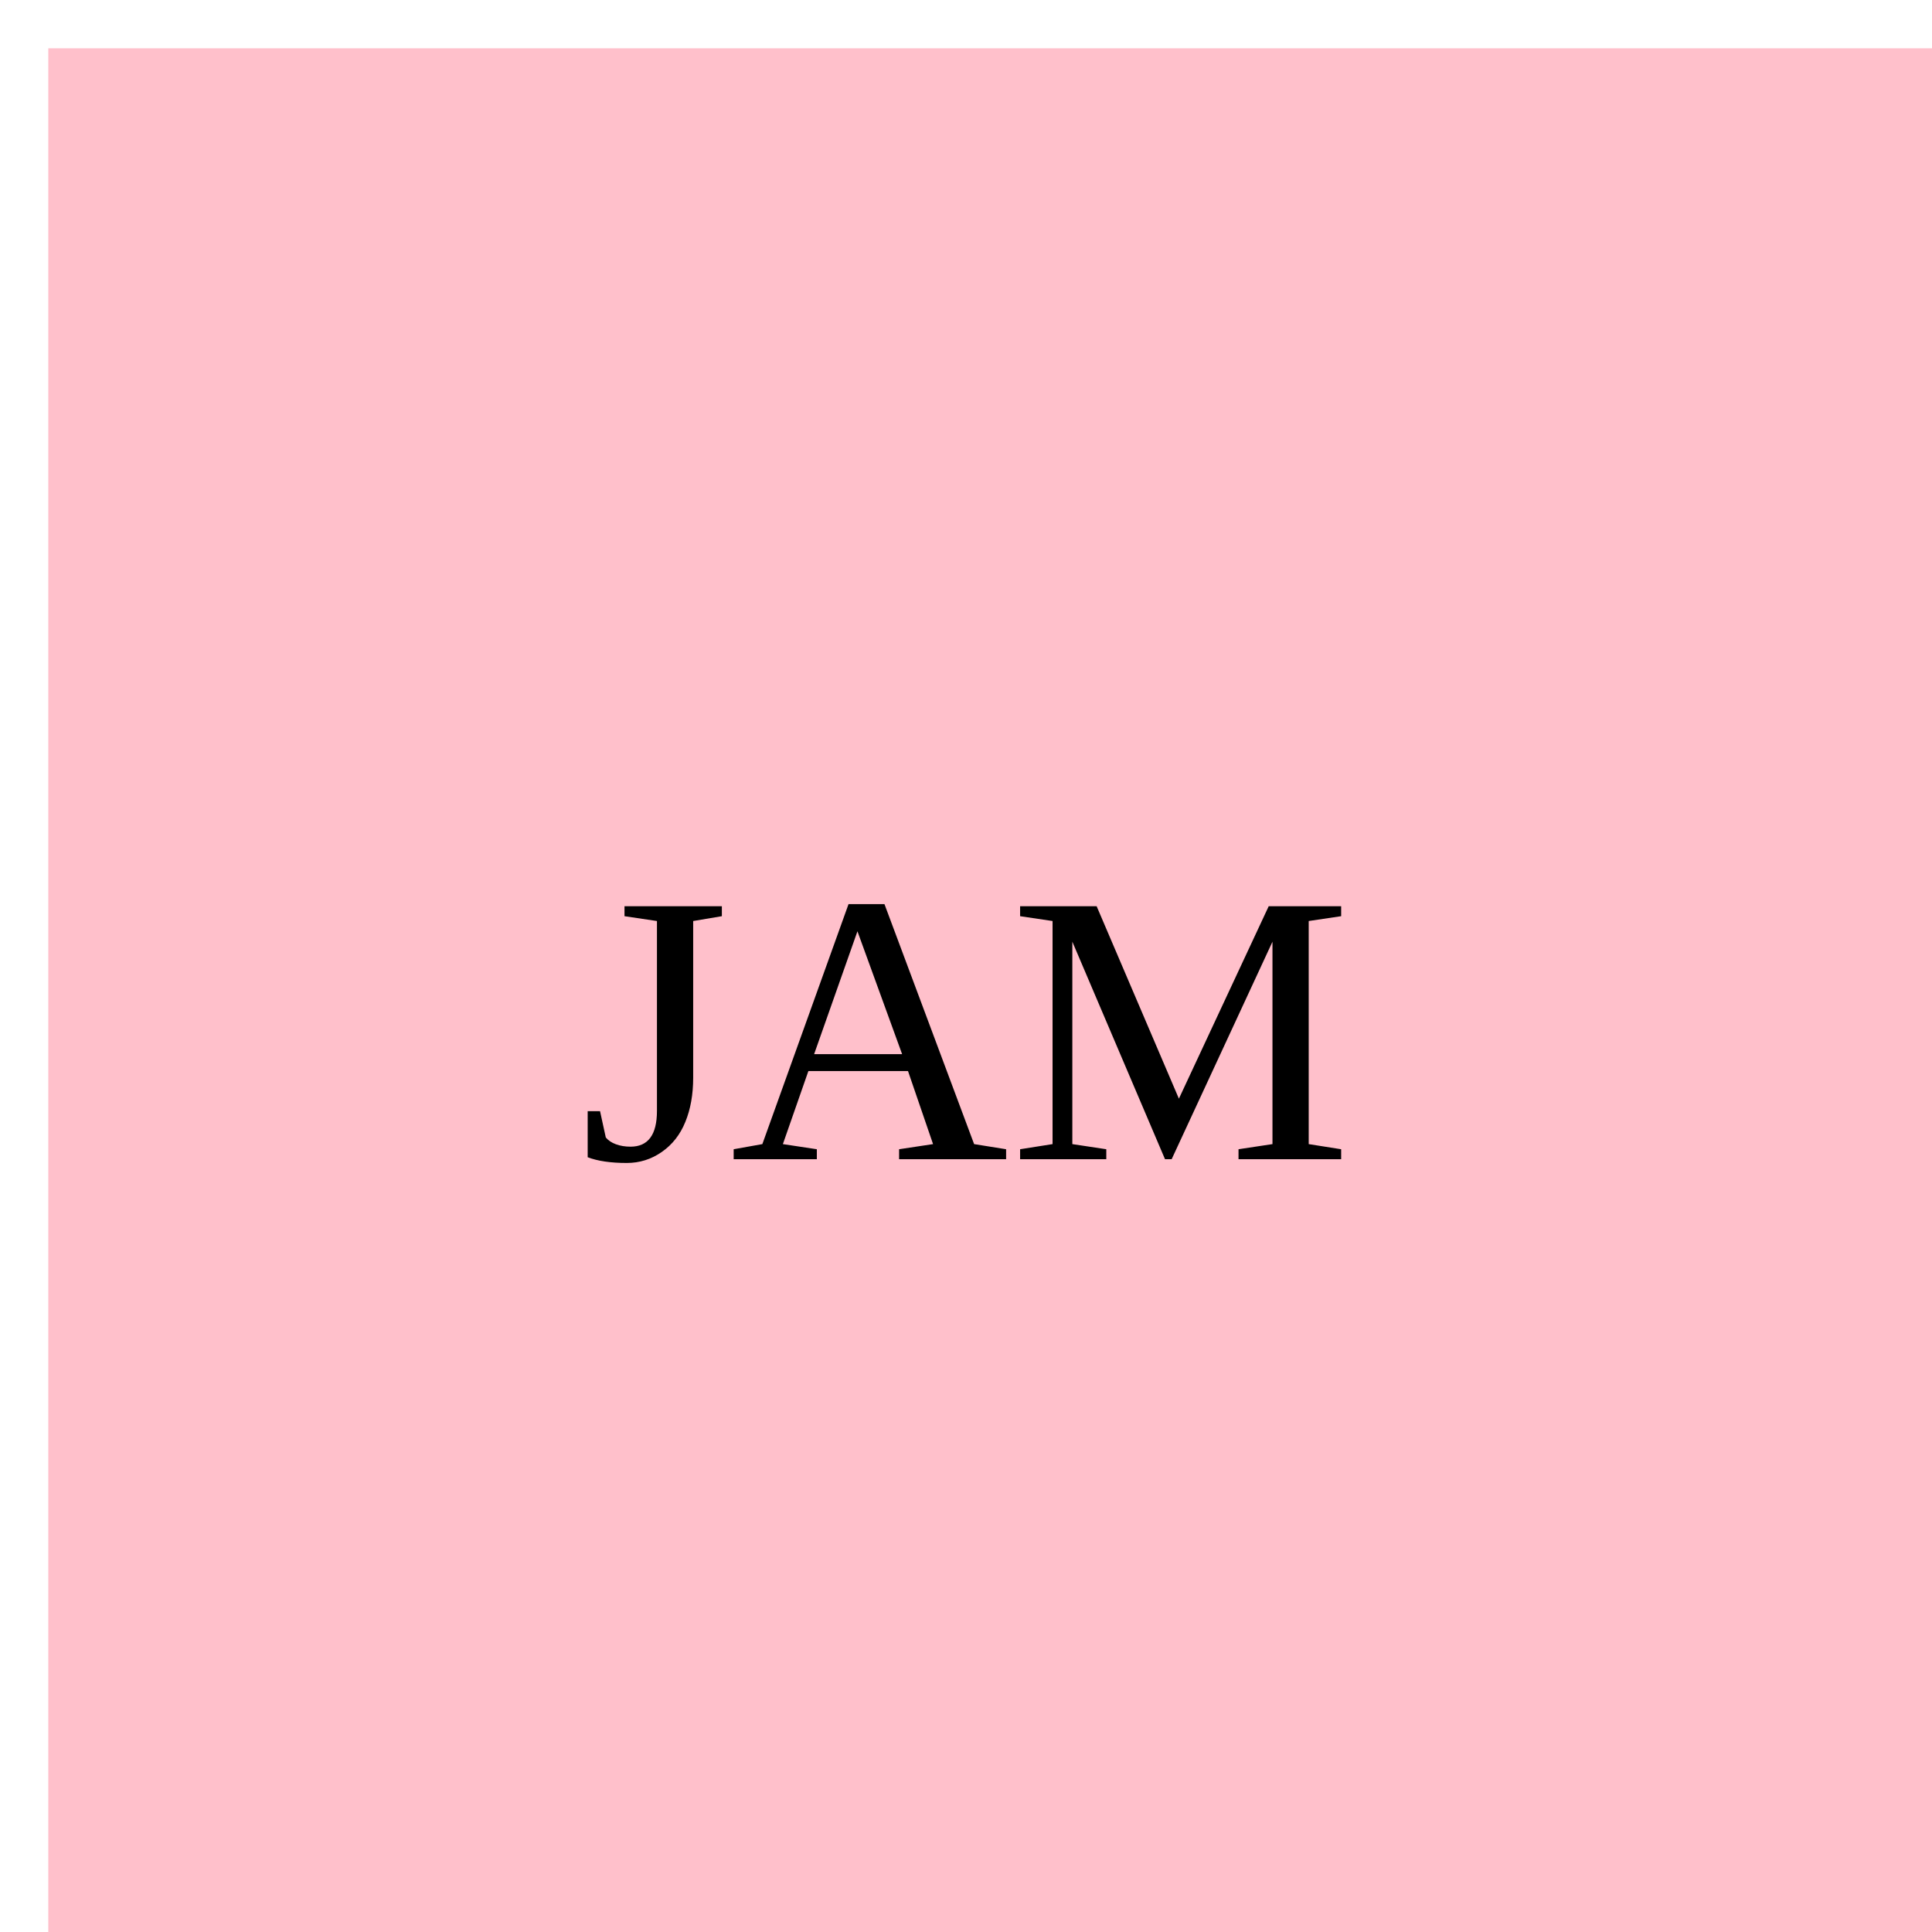
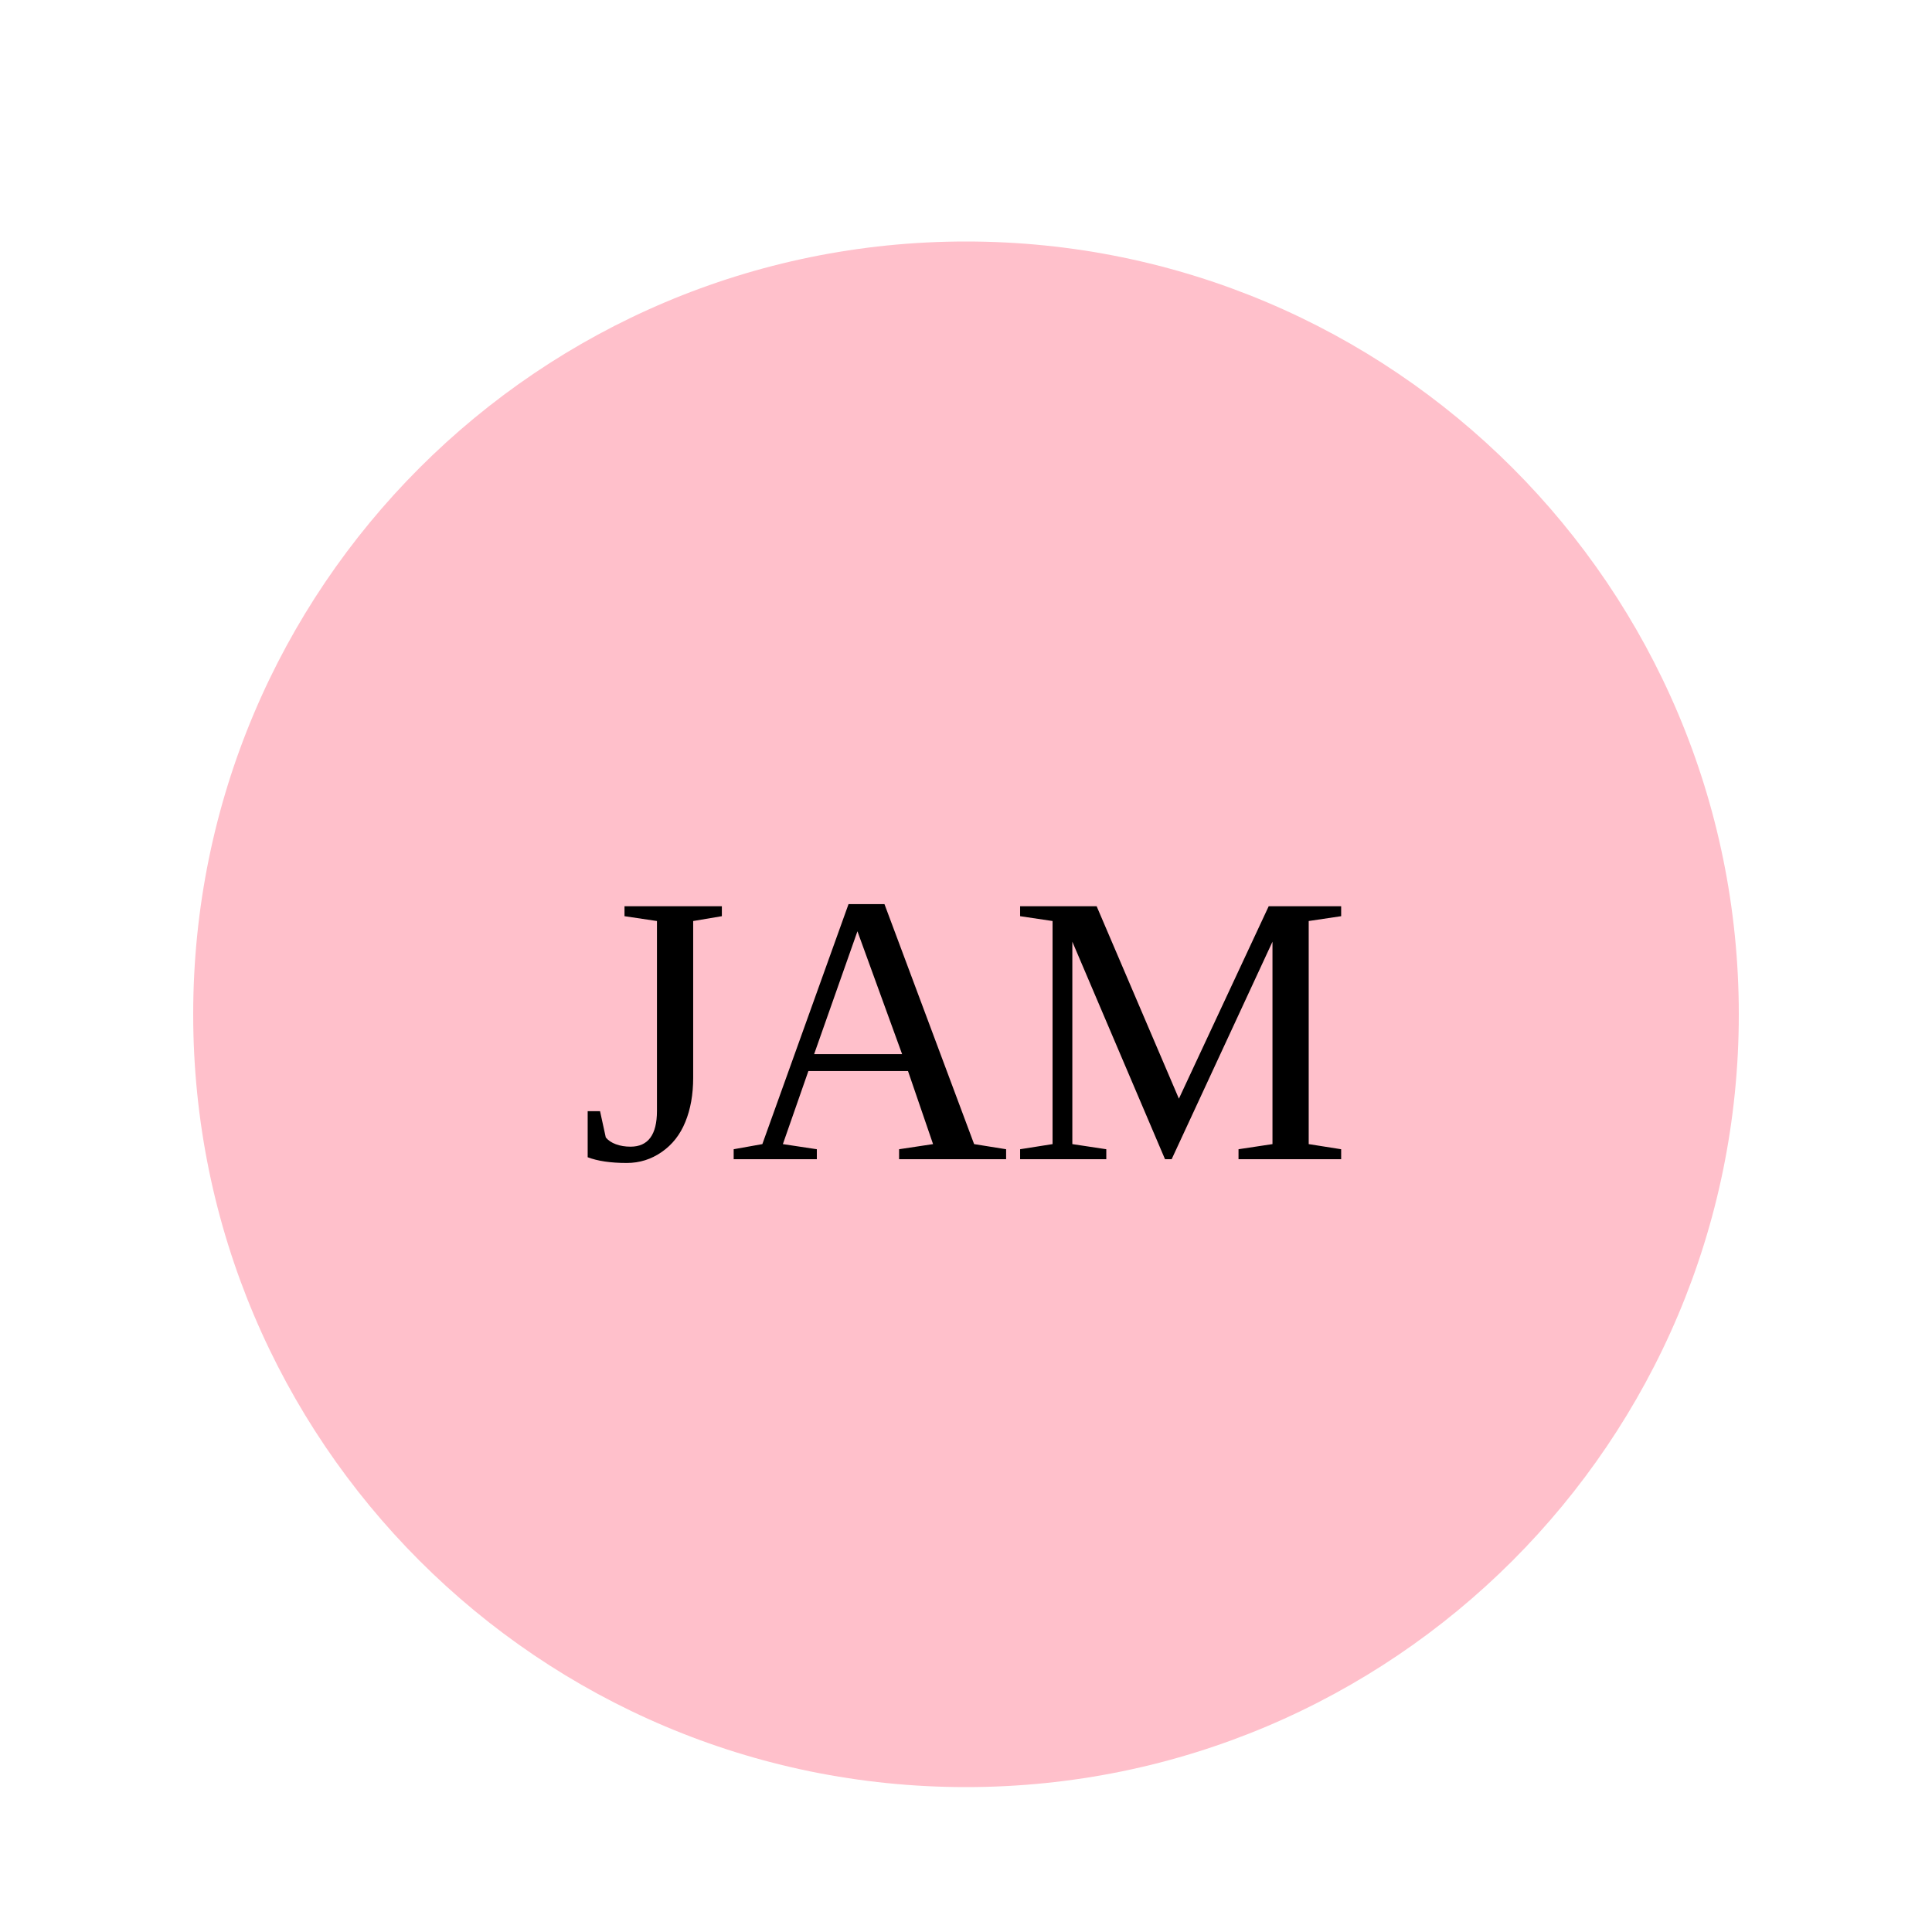
<svg xmlns="http://www.w3.org/2000/svg" width="200" height="200" version="1.1">
-   <rect x="5" y="5" width="400" height="400" fill="pink" />
+   <circle cx="100" cy="105" r="80" fill="pink" />
  <text x="100" y="120" font-size="40" text-anchor="middle" fill="black">JAM</text>
</svg>
